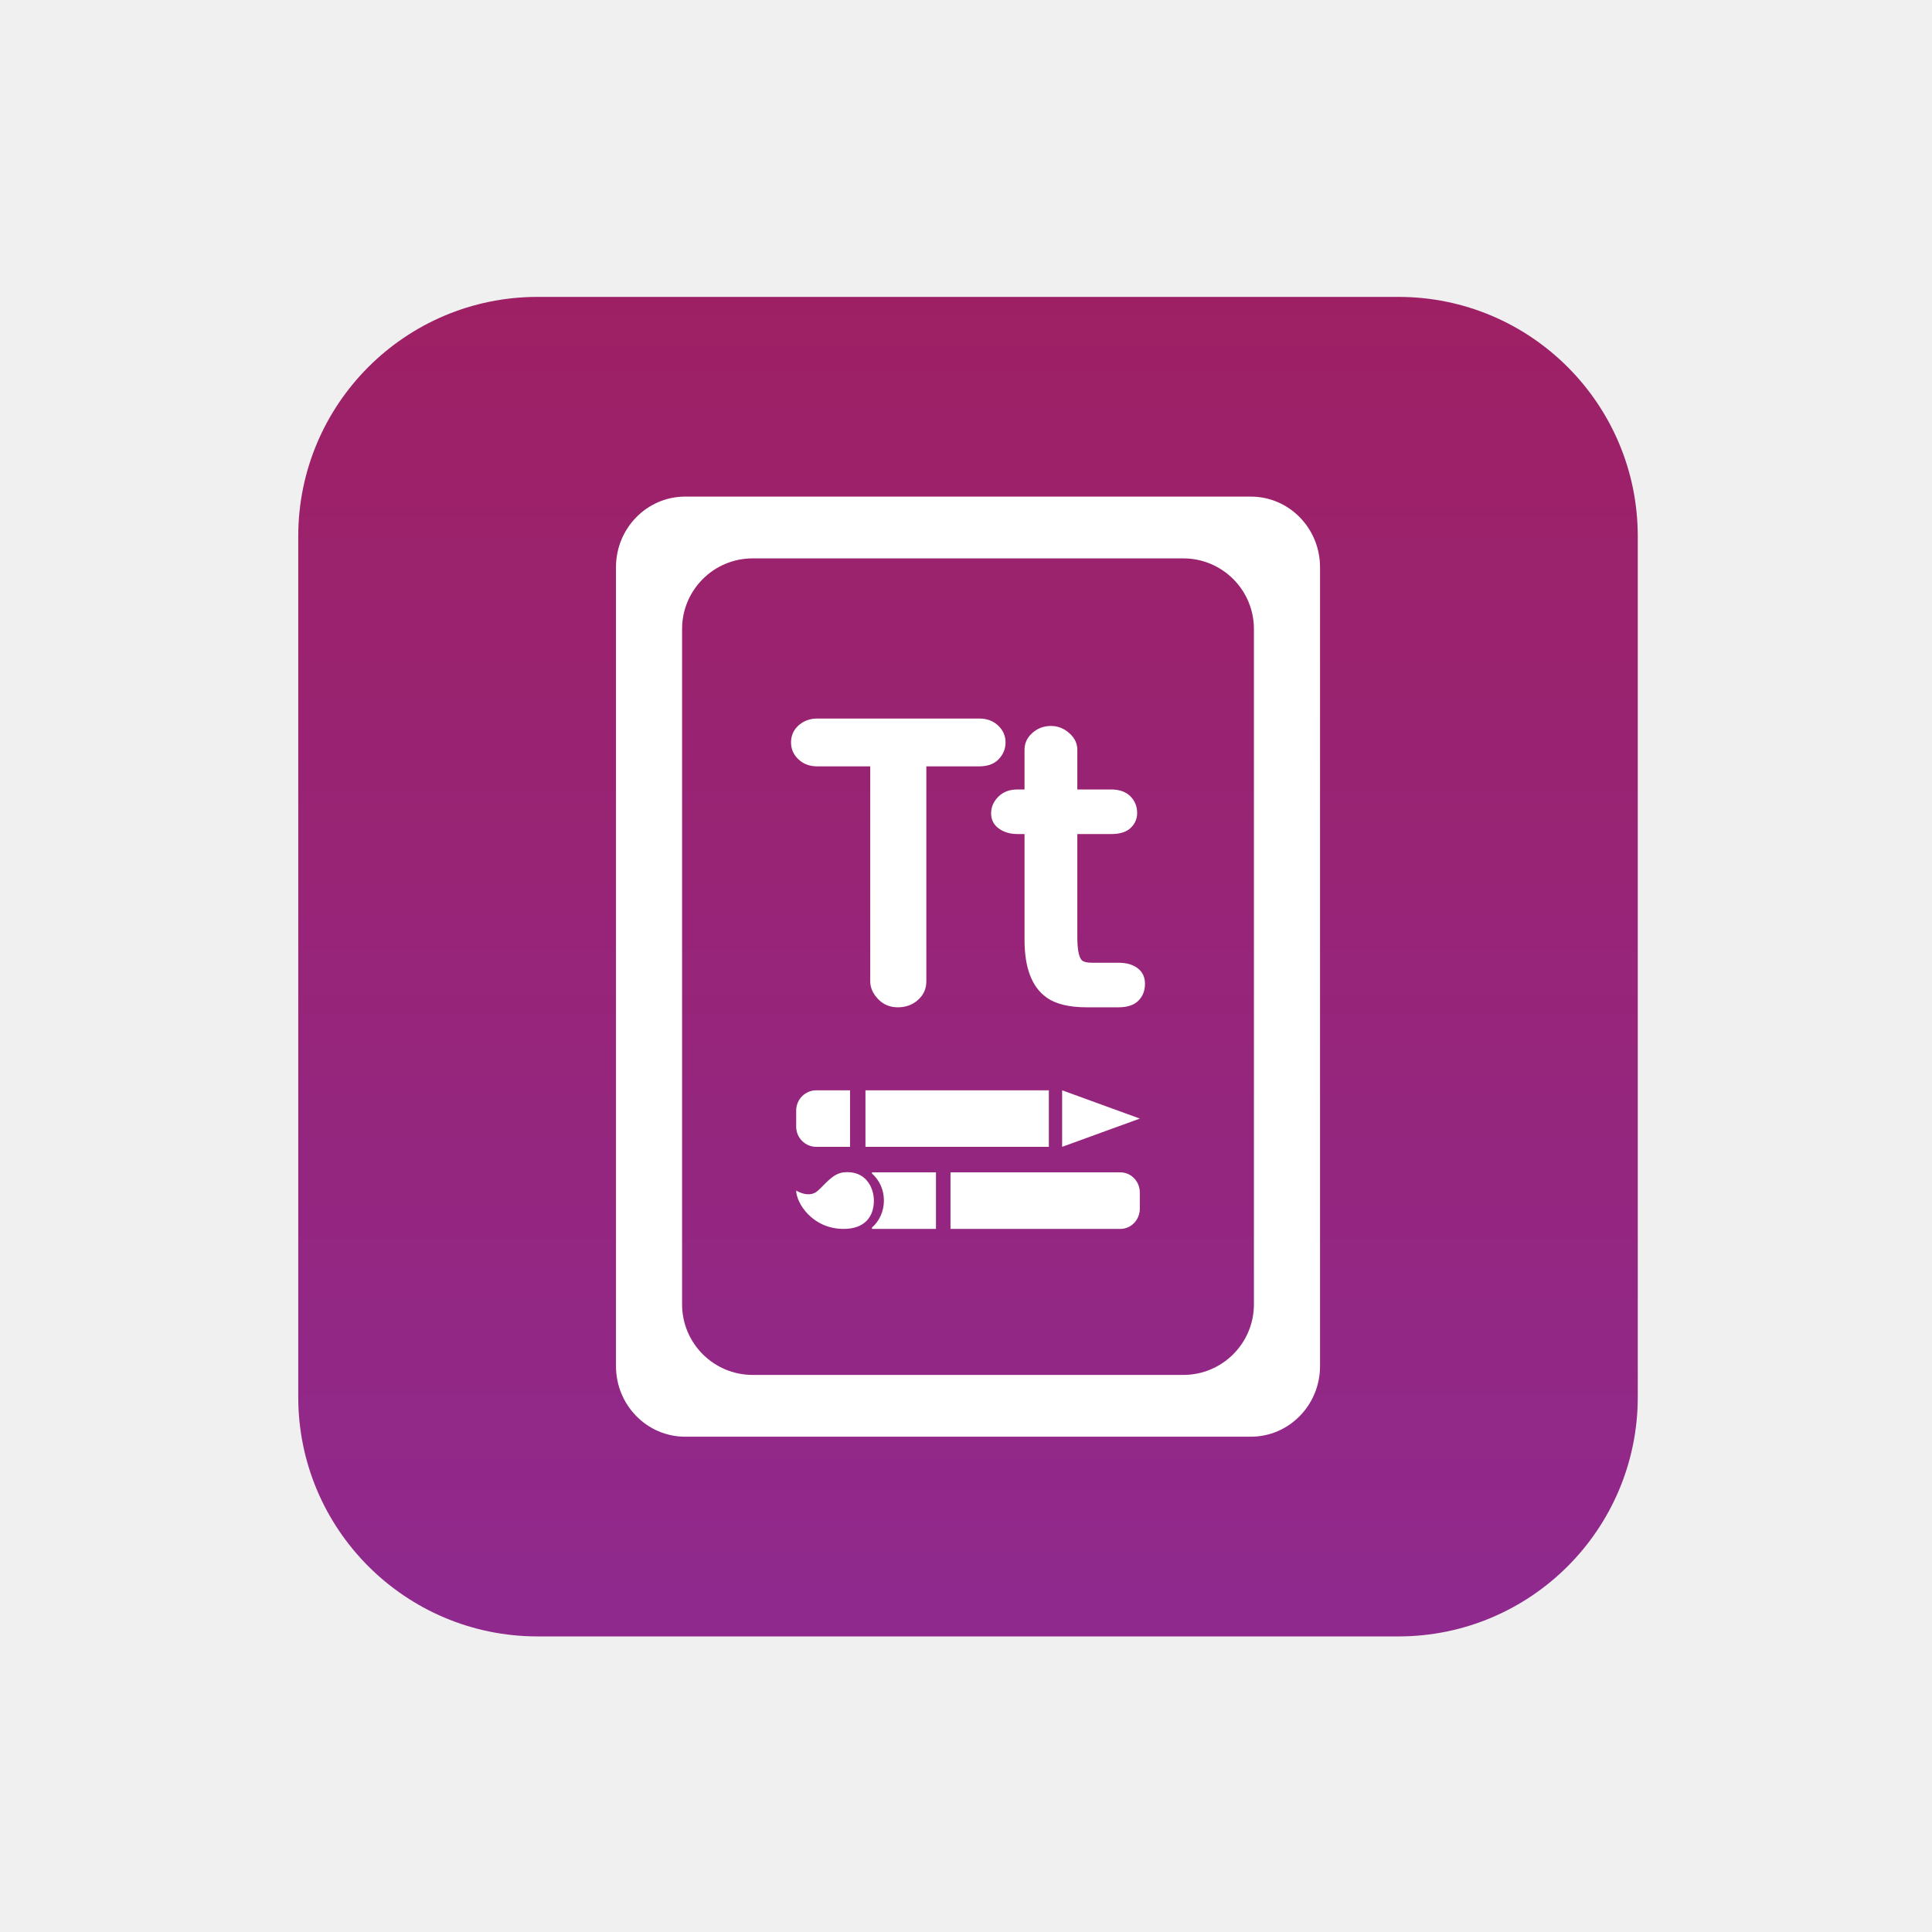
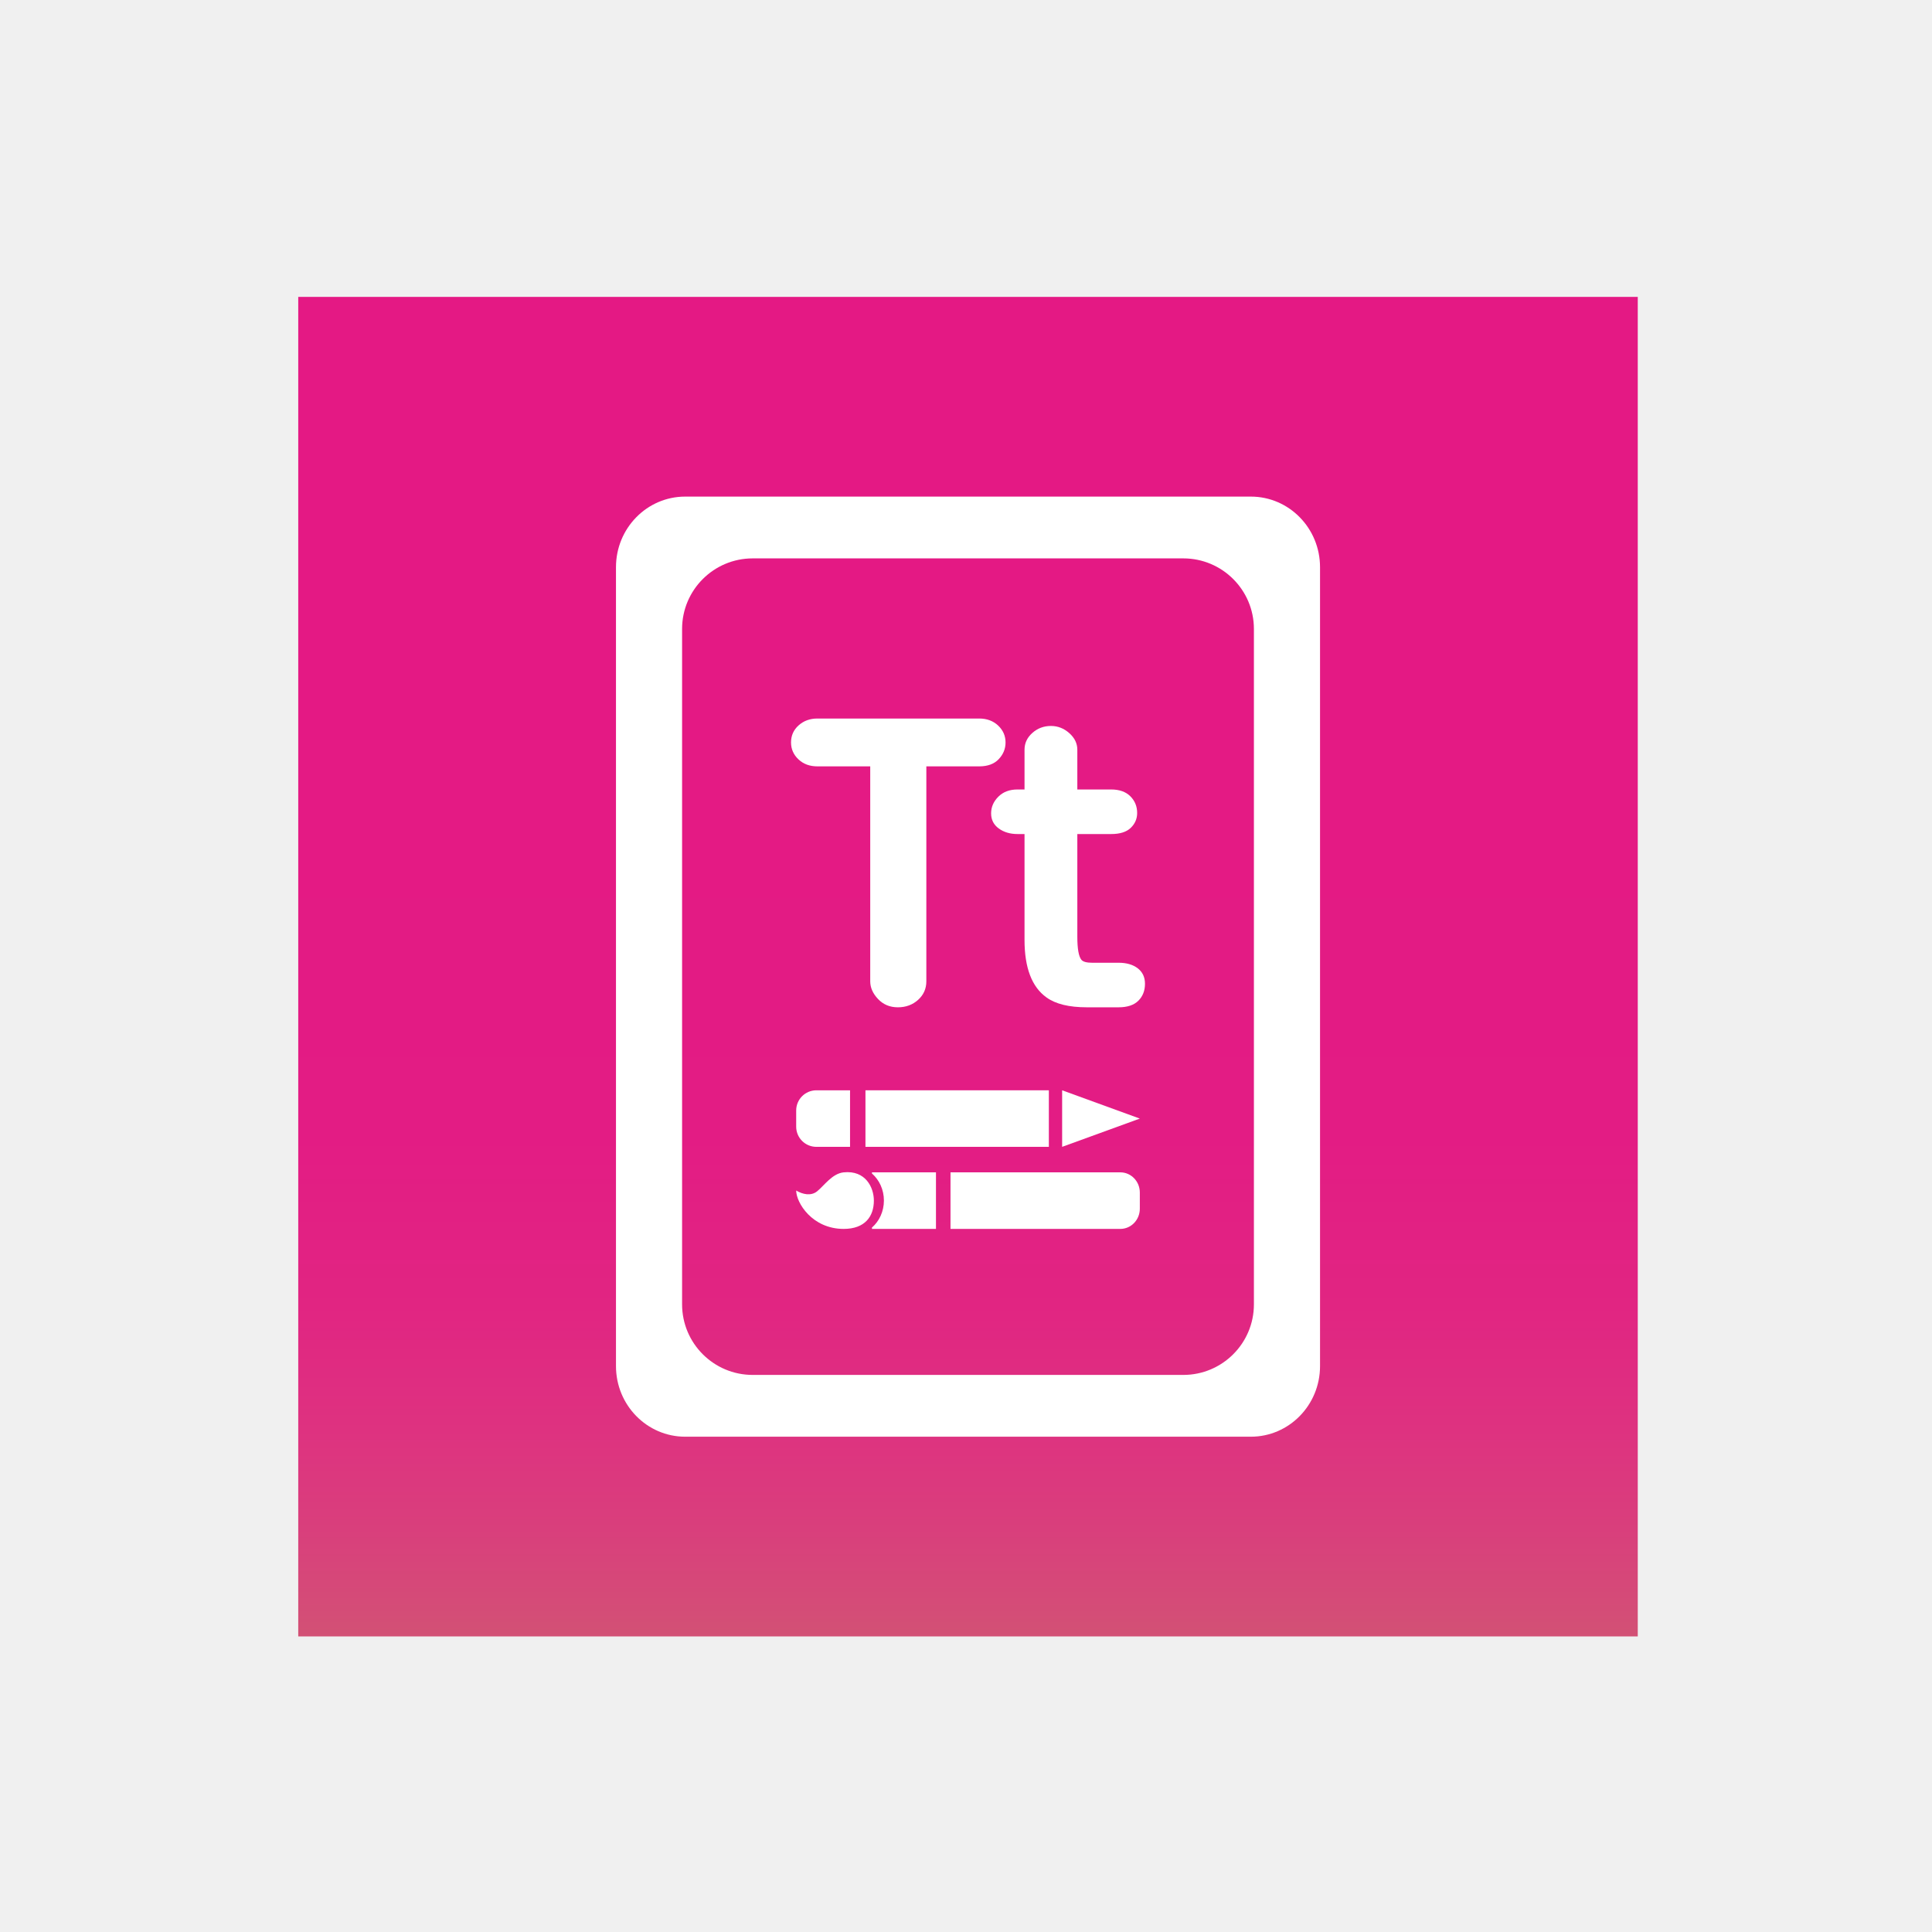
- <svg xmlns="http://www.w3.org/2000/svg" width="400" height="400" viewBox="0 0 400 400">
-   <linearGradient id="a" gradientUnits="userSpaceOnUse" x1="200.415" y1="62" x2="200.415" y2="331.259">
-     <stop offset="0" stop-color="#9E2064" />
-     <stop offset="1" stop-color="#90298D" />
+ <svg xmlns="http://www.w3.org/2000/svg" version="1.1" id="Layer_1" x="0px" y="0px" width="400px" height="400px" viewBox="0 0 400 400" enable-background="new 0 0 400 400" xml:space="preserve">
+   <linearGradient id="SVGID_1_" gradientUnits="userSpaceOnUse" x1="200.416" y1="364.86" x2="200.416" y2="136.661">
+     <stop offset="0" style="stop-color:#C46864" />
+     <stop offset="0.008" style="stop-color:#C56766" />
+     <stop offset="0.068" style="stop-color:#CD5A6F" />
+     <stop offset="0.135" style="stop-color:#D44D77" />
+     <stop offset="0.212" style="stop-color:#D93F7C" />
+     <stop offset="0.302" style="stop-color:#DE3280" />
+     <stop offset="0.413" style="stop-color:#E12582" />
+     <stop offset="0.568" style="stop-color:#E31C84" />
+     <stop offset="1" style="stop-color:#E41984" />
  </linearGradient>
-   <path fill="url(#a)" d="M289.518 338.803h-178.205c-27.374 0-49.564-22.19-49.564-49.564v-178.205c0-27.374 22.19-49.565 49.564-49.565h178.205c27.373 0 49.564 22.191 49.564 49.565v178.204c0 27.374-22.191 49.565-49.564 49.565z" />
-   <g fill="#fff">
-     <path d="M208.188 153.714c0 1.313-.468 2.465-1.409 3.457-.939 1.001-2.293 1.497-4.057 1.497h-10.932v44.501c0 1.537-.572 2.817-1.71 3.843-1.14 1.026-2.534 1.539-4.183 1.539-1.654 0-3.021-.565-4.102-1.709-1.081-1.14-1.623-2.36-1.623-3.673v-44.501h-10.932c-1.595 0-2.904-.48-3.929-1.45-1.024-.967-1.537-2.137-1.537-3.504 0-1.423.528-2.604 1.577-3.541 1.056-.944 2.351-1.41 3.889-1.41h33.481c1.595 0 2.904.483 3.93 1.452 1.024.969 1.537 2.135 1.537 3.499zM237.056 203.682c0 1.425-.455 2.589-1.365 3.503-.912.907-2.278 1.366-4.101 1.366h-6.576c-3.704 0-6.491-.687-8.37-2.057-3.019-2.168-4.527-6.137-4.527-11.897v-21.918h-1.452c-1.537 0-2.832-.385-3.886-1.155-1.053-.771-1.581-1.81-1.581-3.115 0-1.311.499-2.464 1.496-3.46.994-.996 2.318-1.497 3.971-1.497h1.452v-8.23c0-1.357.542-2.517 1.624-3.479 1.079-.958 2.361-1.441 3.843-1.441 1.422 0 2.69.496 3.802 1.486 1.11.987 1.663 2.135 1.663 3.435v8.23h7.005c1.709 0 3.032.472 3.973 1.41.939.941 1.409 2.093 1.409 3.461 0 1.195-.442 2.221-1.325 3.074s-2.234 1.282-4.057 1.282h-7.005v21.25c0 2.514.285 4.111.854 4.798.343.401 1.081.598 2.223.598h5.465c1.652 0 2.976.387 3.972 1.156s1.493 1.833 1.493 3.2zM164.842 229.916v3.345c0 2.31 1.872 4.182 4.182 4.182h6.968v-11.708h-6.968c-2.31-.001-4.182 1.871-4.182 4.181zM179.183 225.734h37.97v11.708h-37.97zM235.988 231.59l-16.084-5.856v11.708zM180.925 248.577c0-2.718-1.708-6.323-6.255-5.854-2.368.244-4.017 2.727-5.489 3.922-1.278 1.037-3.032.627-4.338-.156 0 2.508 3.294 7.943 9.828 7.943 4.44 0 6.254-2.619 6.254-5.855zM235.988 250.251v-3.349c0-2.309-1.805-4.18-4.033-4.18h-35.163v11.709h35.163c2.229.001 4.033-1.871 4.033-4.18zM180.531 242.723v.242c1.506 1.312 2.473 3.329 2.473 5.593 0 2.265-.967 4.282-2.473 5.592v.282h13.252v-11.709h-13.252zM258.973 102.816h-117.116c-7.912 0-14.325 6.545-14.325 14.616v165.405c0 8.071 6.413 14.617 14.325 14.617h117.116c7.912 0 14.326-6.546 14.326-14.617v-165.404c0-8.072-6.414-14.617-14.326-14.617zm.636 167.232c0 8.071-6.545 14.615-14.617 14.615h-89.156c-8.072 0-14.617-6.544-14.617-14.615v-139.825c0-8.07 6.545-14.615 14.617-14.615h89.156c8.072 0 14.617 6.545 14.617 14.615v139.825z" />
+   <rect x="61.748" y="61.469" fill="url(#SVGID_1_)" width="277.334" height="277.334" />
+   <g>
+     <g>
+       <path fill="#FFFFFF" d="M208.188,153.714c0,1.313-0.468,2.465-1.409,3.457c-0.939,1.001-2.293,1.497-4.057,1.497H191.79v44.501    c0,1.537-0.572,2.817-1.71,3.843c-1.14,1.026-2.534,1.539-4.183,1.539c-1.654,0-3.021-0.565-4.102-1.709    c-1.081-1.14-1.623-2.36-1.623-3.673v-44.501H169.24c-1.595,0-2.904-0.48-3.929-1.45c-1.024-0.967-1.537-2.137-1.537-3.504    c0-1.423,0.528-2.604,1.577-3.541c1.056-0.944,2.351-1.41,3.889-1.41h33.481c1.595,0,2.904,0.483,3.93,1.452    C207.675,151.184,208.188,152.35,208.188,153.714z" />
+       <path fill="#FFFFFF" d="M237.056,203.682c0,1.425-0.455,2.589-1.365,3.503c-0.912,0.907-2.278,1.366-4.101,1.366h-6.576    c-3.704,0-6.491-0.687-8.37-2.057c-3.019-2.168-4.527-6.137-4.527-11.897v-21.918h-1.452c-1.537,0-2.832-0.385-3.886-1.155    c-1.053-0.771-1.581-1.81-1.581-3.115c0-1.311,0.499-2.464,1.496-3.46c0.994-0.996,2.318-1.497,3.971-1.497h1.452v-8.23    c0-1.357,0.542-2.517,1.624-3.479c1.079-0.958,2.361-1.441,3.843-1.441c1.422,0,2.69,0.496,3.802,1.486    c1.11,0.987,1.663,2.135,1.663,3.435v8.23h7.005c1.709,0,3.032,0.472,3.973,1.41c0.939,0.941,1.409,2.093,1.409,3.461    c0,1.195-0.442,2.221-1.325,3.074s-2.234,1.282-4.057,1.282h-7.005v21.25c0,2.514,0.285,4.111,0.854,4.798    c0.343,0.401,1.081,0.598,2.223,0.598h5.465c1.652,0,2.976,0.387,3.972,1.156S237.056,202.315,237.056,203.682z" />
+     </g>
+     <g>
+       <g>
+         <path fill="#FFFFFF" d="M164.842,229.916v3.345c0,2.31,1.872,4.182,4.182,4.182h6.968v-11.708h-6.968     C166.714,225.734,164.842,227.606,164.842,229.916z" />
+         <rect x="179.183" y="225.734" fill="#FFFFFF" width="37.97" height="11.708" />
+         <polygon fill="#FFFFFF" points="235.988,231.59 219.904,225.734 219.904,237.442    " />
+       </g>
+       <g>
+         <path fill="#FFFFFF" d="M180.925,248.577c0-2.718-1.708-6.323-6.255-5.854c-2.368,0.244-4.017,2.727-5.489,3.922     c-1.278,1.037-3.032,0.627-4.338-0.156c0,2.508,3.294,7.943,9.828,7.943C179.111,254.432,180.925,251.813,180.925,248.577z" />
+         <path fill="#FFFFFF" d="M235.988,250.251v-3.349c0-2.309-1.805-4.18-4.033-4.18h-35.163v11.709h35.163     C234.184,254.432,235.988,252.56,235.988,250.251z" />
+         <path fill="#FFFFFF" d="M180.531,242.723v0.242c1.506,1.312,2.473,3.329,2.473,5.593c0,2.265-0.967,4.282-2.473,5.592v0.282     h13.252v-11.709H180.531z" />
+       </g>
+     </g>
+     <path fill="#FFFFFF" d="M258.973,102.816H141.857c-7.912,0-14.325,6.545-14.325,14.616v165.405c0,8.071,6.413,14.617,14.325,14.617   h117.116c7.912,0,14.326-6.546,14.326-14.617V117.433C273.299,109.361,266.885,102.816,258.973,102.816z M259.609,270.048   c0,8.071-6.545,14.615-14.617,14.615h-89.156c-8.072,0-14.617-6.544-14.617-14.615V130.223c0-8.07,6.545-14.615,14.617-14.615   h89.156c8.072,0,14.617,6.545,14.617,14.615V270.048z" />
  </g>
</svg>
